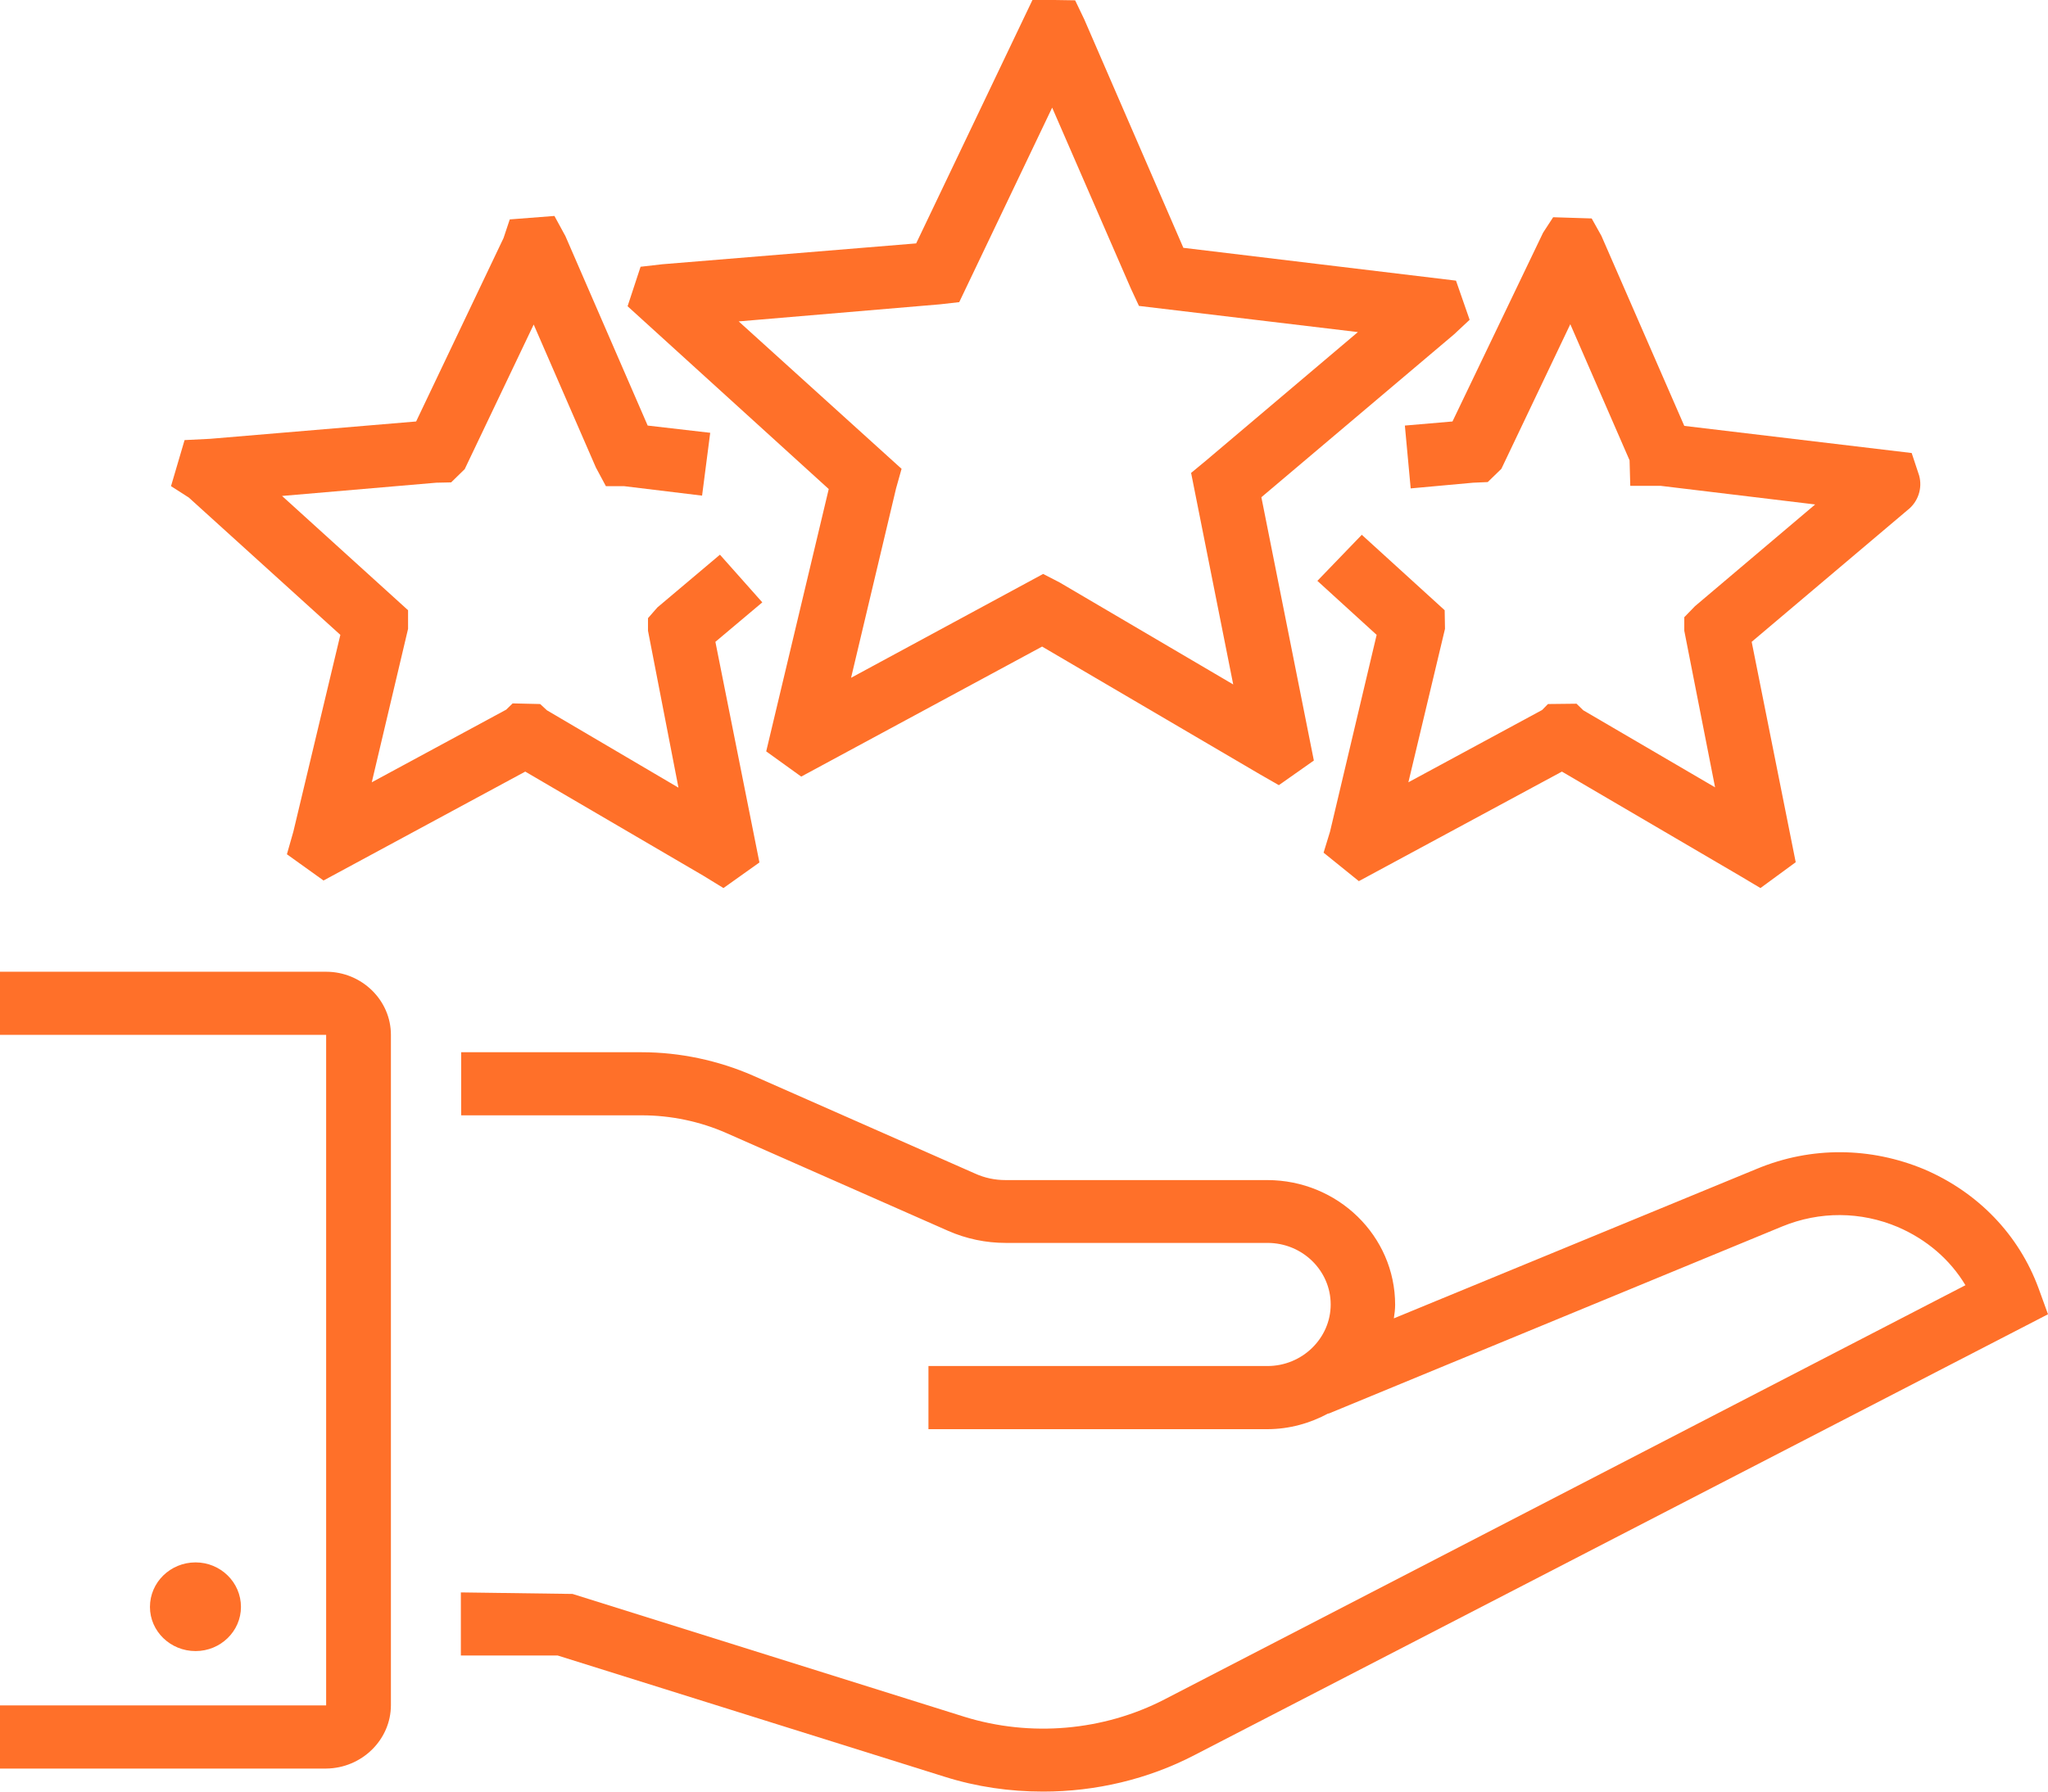
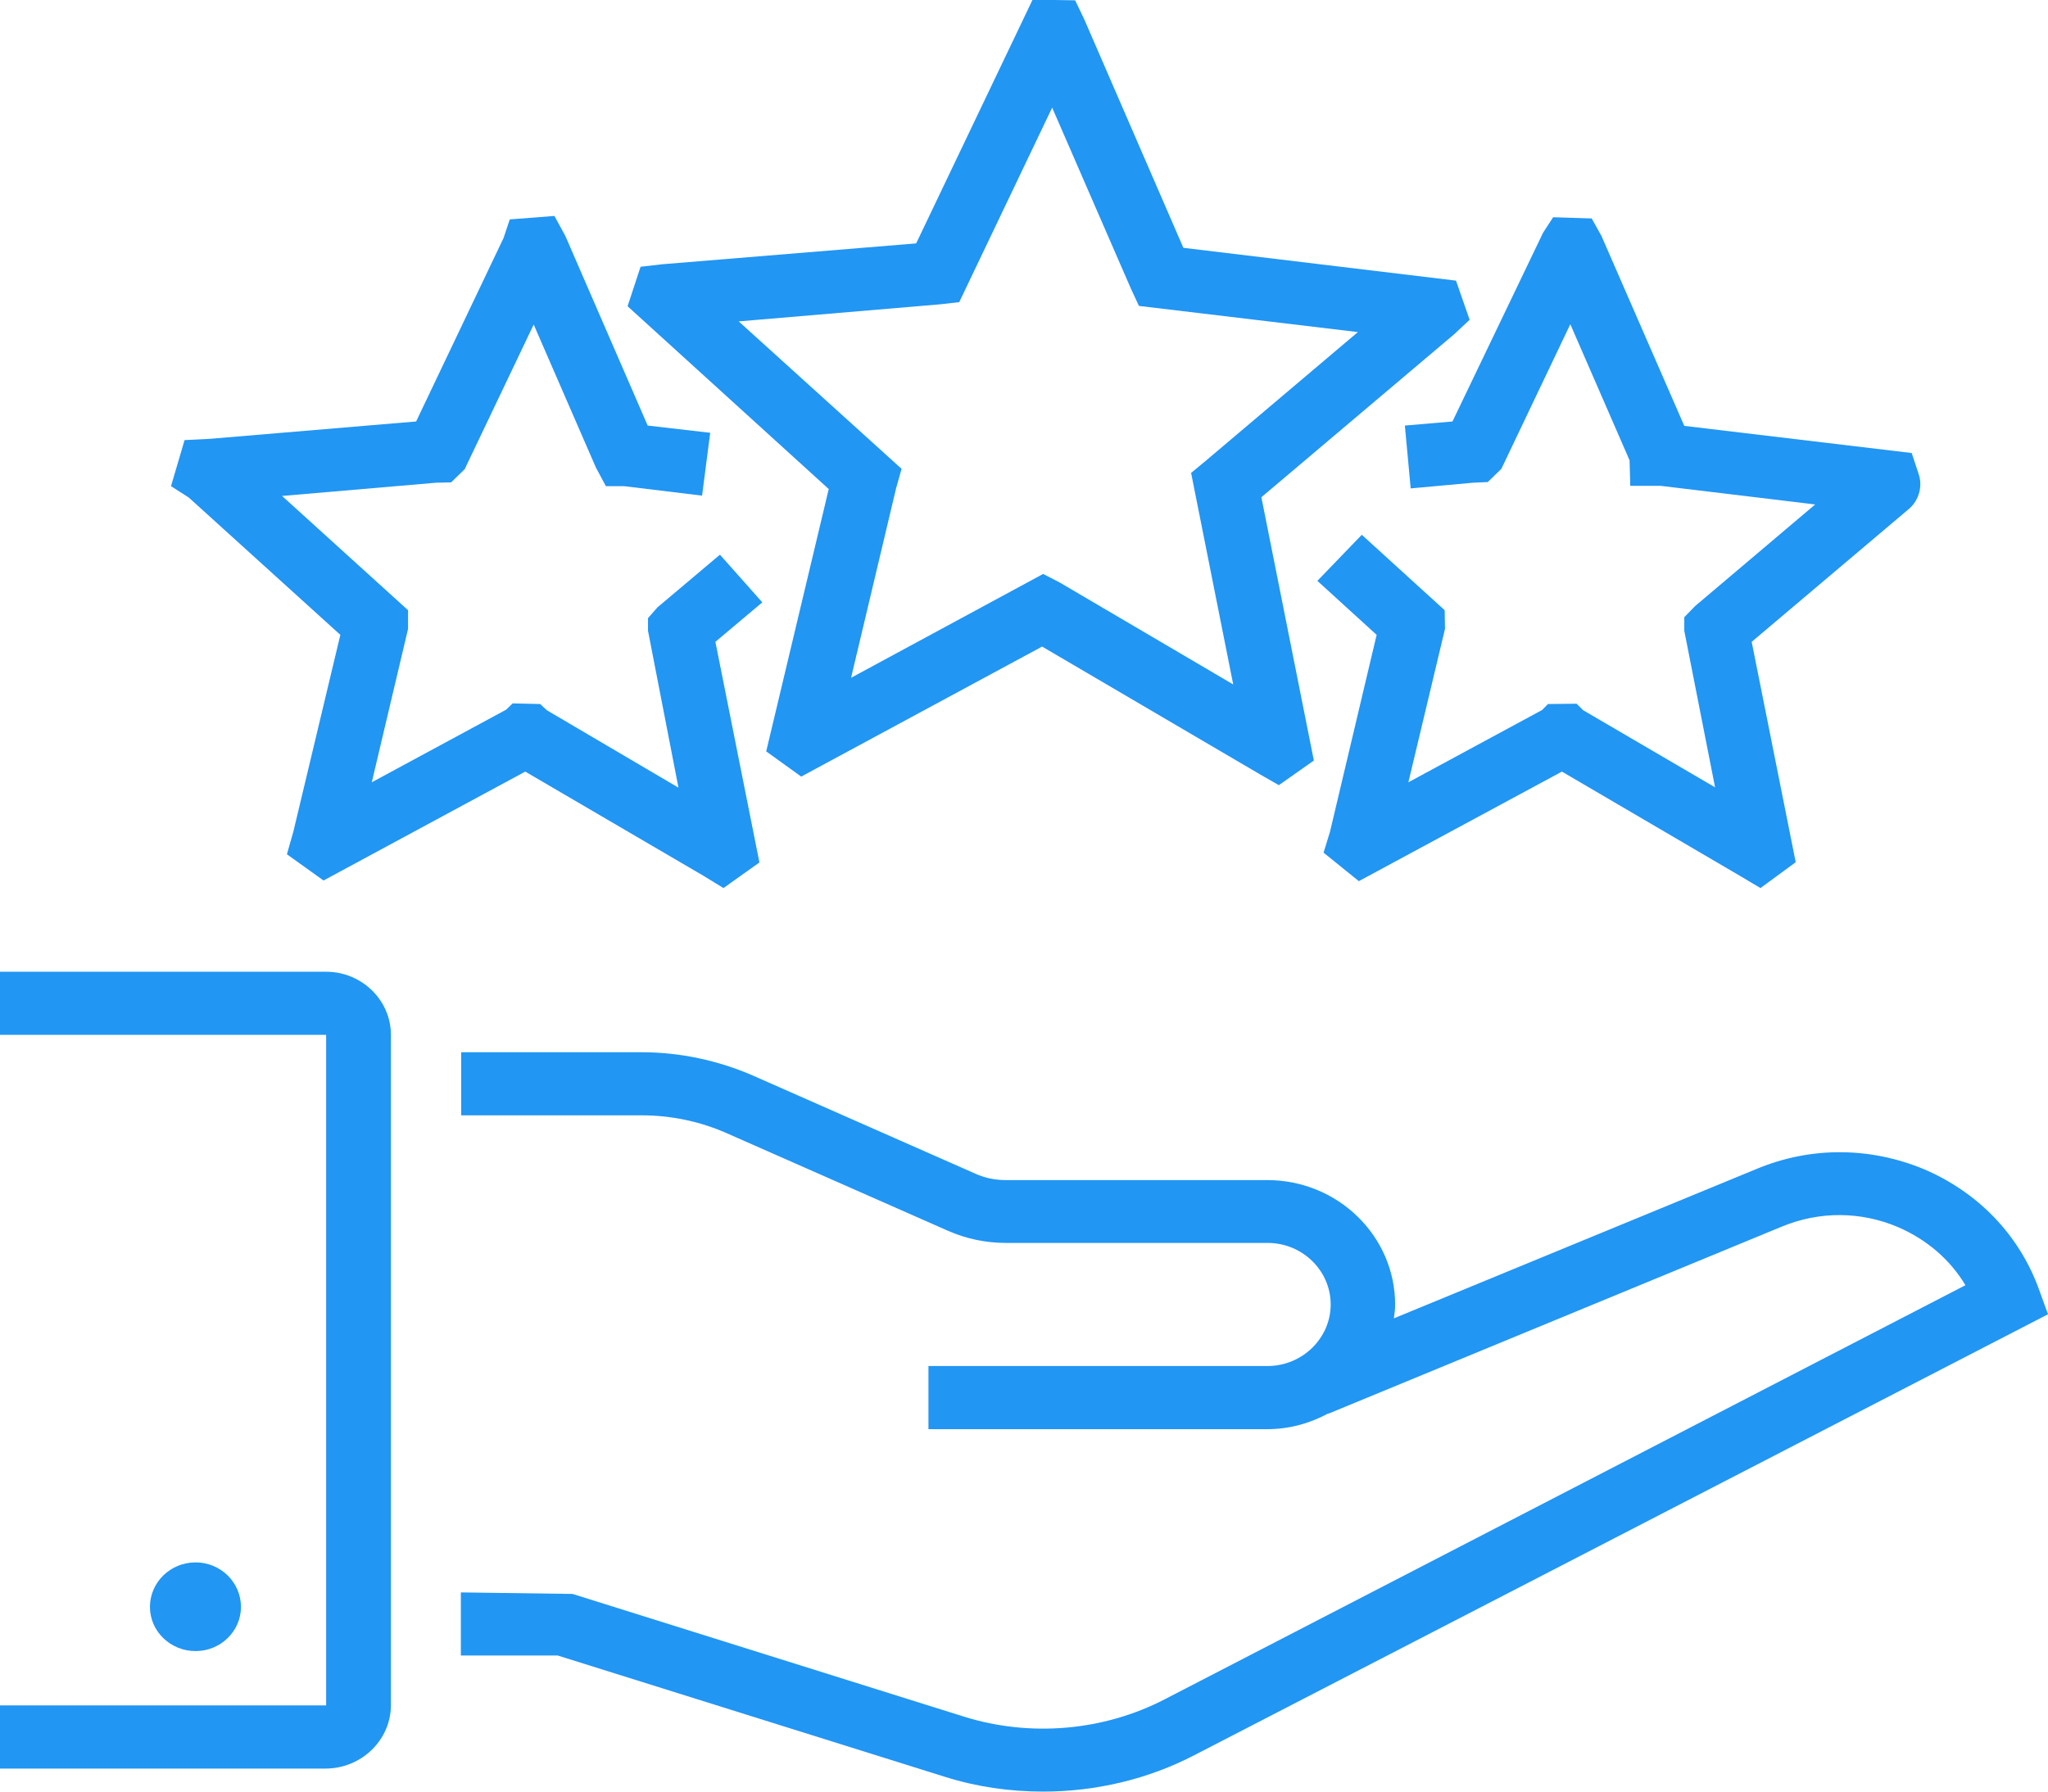
<svg xmlns="http://www.w3.org/2000/svg" width="32" height="28" viewBox="0 0 32 28" fill="none">
-   <path d="M27.456 18.265L21.779 20.604C21.789 20.535 21.799 20.466 21.799 20.392C21.799 19.316 20.903 18.443 19.8 18.443H15.712C15.545 18.443 15.383 18.409 15.231 18.339L11.765 16.81C11.223 16.573 10.621 16.445 10.029 16.445H7.206V17.431H10.029C10.479 17.431 10.935 17.525 11.35 17.708L14.816 19.237C15.099 19.361 15.403 19.425 15.717 19.425H19.805C20.352 19.425 20.792 19.859 20.792 20.387C20.792 20.915 20.347 21.349 19.805 21.349H14.507V22.336H19.8C20.149 22.336 20.473 22.242 20.756 22.089V22.094L27.846 19.168C28.433 18.927 29.075 18.931 29.657 19.178C30.102 19.371 30.467 19.681 30.71 20.086L18.196 26.559C17.24 27.053 16.101 27.151 15.069 26.831L8.946 24.911L7.201 24.887V25.873H8.713L14.76 27.768C15.261 27.926 15.777 28 16.299 28C17.118 28 17.938 27.808 18.667 27.428L32 20.54L31.853 20.135C31.545 19.297 30.907 18.635 30.067 18.275C29.227 17.925 28.301 17.915 27.456 18.265Z" fill="#FF7029" />
-   <path d="M6.108 26.648V16.173C6.108 15.631 5.652 15.187 5.096 15.187H0V16.173H5.096V26.653H0V27.64H5.096C5.652 27.635 6.108 27.191 6.108 26.648Z" fill="#FF7029" />
-   <path d="M3.765 25.114C3.765 25.494 3.446 25.804 3.056 25.804C2.662 25.804 2.343 25.494 2.343 25.114C2.343 24.729 2.662 24.418 3.056 24.418C3.446 24.418 3.765 24.729 3.765 25.114Z" fill="#FF7029" />
-   <path d="M11.972 11.743L12.519 12.137L16.283 10.105L19.689 12.103L19.982 12.271L20.529 11.886L19.709 7.771L22.72 5.225L22.963 4.998L22.75 4.386L18.49 3.873L16.941 0.301L16.799 0.005L16.476 0H16.132L14.315 3.804L10.348 4.13L10.009 4.169L9.806 4.786L12.949 7.643L11.972 11.743ZM11.542 5.023L14.689 4.756L14.988 4.722L16.44 1.682L17.67 4.51L17.796 4.781L21.217 5.19L18.849 7.194L18.611 7.391L19.269 10.697L16.557 9.103L16.299 8.97L13.298 10.593L14.001 7.633L14.087 7.327L11.542 5.023Z" fill="#FF7029" />
-   <path d="M5.318 9.922L4.584 12.996L4.483 13.351L5.055 13.761L8.207 12.059L10.991 13.687L11.304 13.879L11.866 13.479L11.178 10.031L11.911 9.414L11.249 8.669L10.272 9.493L10.125 9.661V9.858L10.601 12.31L8.546 11.101L8.44 11.003L8.01 10.993L7.909 11.091L5.809 12.226L6.376 9.828V9.537L4.407 7.751L6.816 7.544L7.049 7.539L7.261 7.332L8.339 5.072L9.311 7.307L9.467 7.598H9.751L10.97 7.746L11.097 6.764L10.12 6.651L8.835 3.691L8.663 3.375L7.965 3.429L7.868 3.72L6.502 6.587L3.284 6.858L2.884 6.878L2.672 7.598L2.95 7.776L5.318 9.922Z" fill="#FF7029" />
-   <path d="M21.951 6.651L22.042 7.633L23.018 7.544L23.246 7.534L23.459 7.327L24.536 5.067L25.462 7.194L25.473 7.593H25.948L28.362 7.884L26.485 9.473L26.317 9.646V9.858L26.798 12.305L24.739 11.101L24.633 10.998L24.187 11.003L24.096 11.096L22.006 12.226L22.578 9.828L22.573 9.537L21.278 8.358L20.584 9.078L21.51 9.922L20.782 12.996L20.681 13.326L21.232 13.771L24.405 12.059L27.193 13.692L27.507 13.879L28.058 13.475L27.37 10.031L29.804 7.973C29.971 7.845 30.042 7.628 29.986 7.43L29.87 7.08L26.317 6.656L25.022 3.686L24.87 3.414L24.268 3.395L24.111 3.636L22.695 6.587L21.951 6.651Z" fill="#FF7029" />
+   <path d="M27.456 18.265L21.779 20.604C21.789 20.535 21.799 20.466 21.799 20.392C21.799 19.316 20.903 18.443 19.8 18.443H15.712C15.545 18.443 15.383 18.409 15.231 18.339L11.765 16.81C11.223 16.573 10.621 16.445 10.029 16.445H7.206V17.431H10.029C10.479 17.431 10.935 17.525 11.35 17.708L14.816 19.237C15.099 19.361 15.403 19.425 15.717 19.425H19.805C20.352 19.425 20.792 19.859 20.792 20.387C20.792 20.915 20.347 21.349 19.805 21.349H14.507V22.336H19.8C20.149 22.336 20.473 22.242 20.756 22.089V22.094L27.846 19.168C28.433 18.927 29.075 18.931 29.657 19.178C30.102 19.371 30.467 19.681 30.71 20.086L18.196 26.559C17.24 27.053 16.101 27.151 15.069 26.831L8.946 24.911L7.201 24.887V25.873H8.713L14.76 27.768C15.261 27.926 15.777 28 16.299 28C17.118 28 17.938 27.808 18.667 27.428L32 20.54L31.853 20.135C31.545 19.297 30.907 18.635 30.067 18.275C29.227 17.925 28.301 17.915 27.456 18.265Z" fill="#2196F3" />
+   <path d="M6.108 26.648V16.173C6.108 15.631 5.652 15.187 5.096 15.187H0V16.173H5.096V26.653H0V27.64H5.096C5.652 27.635 6.108 27.191 6.108 26.648Z" fill="#2196F3" />
+   <path d="M3.765 25.114C3.765 25.494 3.446 25.804 3.056 25.804C2.662 25.804 2.343 25.494 2.343 25.114C2.343 24.729 2.662 24.418 3.056 24.418C3.446 24.418 3.765 24.729 3.765 25.114Z" fill="#2196F3" />
+   <path d="M11.972 11.743L12.519 12.137L16.283 10.105L19.689 12.103L19.982 12.271L20.529 11.886L19.709 7.771L22.72 5.225L22.963 4.998L22.75 4.386L18.49 3.873L16.941 0.301L16.799 0.005L16.476 0H16.132L14.315 3.804L10.348 4.13L10.009 4.169L9.806 4.786L12.949 7.643L11.972 11.743ZM11.542 5.023L14.689 4.756L14.988 4.722L16.44 1.682L17.67 4.51L17.796 4.781L21.217 5.19L18.849 7.194L18.611 7.391L19.269 10.697L16.557 9.103L16.299 8.97L13.298 10.593L14.001 7.633L14.087 7.327L11.542 5.023Z" fill="#2196F3" />
+   <path d="M5.318 9.922L4.584 12.996L4.483 13.351L5.055 13.761L8.207 12.059L10.991 13.687L11.304 13.879L11.866 13.479L11.178 10.031L11.911 9.414L11.249 8.669L10.272 9.493L10.125 9.661V9.858L10.601 12.31L8.546 11.101L8.44 11.003L8.01 10.993L7.909 11.091L5.809 12.226L6.376 9.828V9.537L4.407 7.751L6.816 7.544L7.049 7.539L7.261 7.332L8.339 5.072L9.311 7.307L9.467 7.598H9.751L10.97 7.746L11.097 6.764L10.12 6.651L8.835 3.691L8.663 3.375L7.965 3.429L7.868 3.72L6.502 6.587L3.284 6.858L2.884 6.878L2.672 7.598L2.95 7.776L5.318 9.922Z" fill="#2196F3" />
+   <path d="M21.951 6.651L22.042 7.633L23.018 7.544L23.246 7.534L23.459 7.327L24.536 5.067L25.462 7.194L25.473 7.593H25.948L28.362 7.884L26.485 9.473L26.317 9.646V9.858L26.798 12.305L24.739 11.101L24.633 10.998L24.187 11.003L24.096 11.096L22.006 12.226L22.578 9.828L22.573 9.537L21.278 8.358L20.584 9.078L21.51 9.922L20.782 12.996L20.681 13.326L21.232 13.771L24.405 12.059L27.193 13.692L27.507 13.879L28.058 13.475L27.37 10.031L29.804 7.973C29.971 7.845 30.042 7.628 29.986 7.43L29.87 7.08L26.317 6.656L25.022 3.686L24.87 3.414L24.268 3.395L24.111 3.636L22.695 6.587L21.951 6.651Z" fill="#2196F3" />
</svg>
